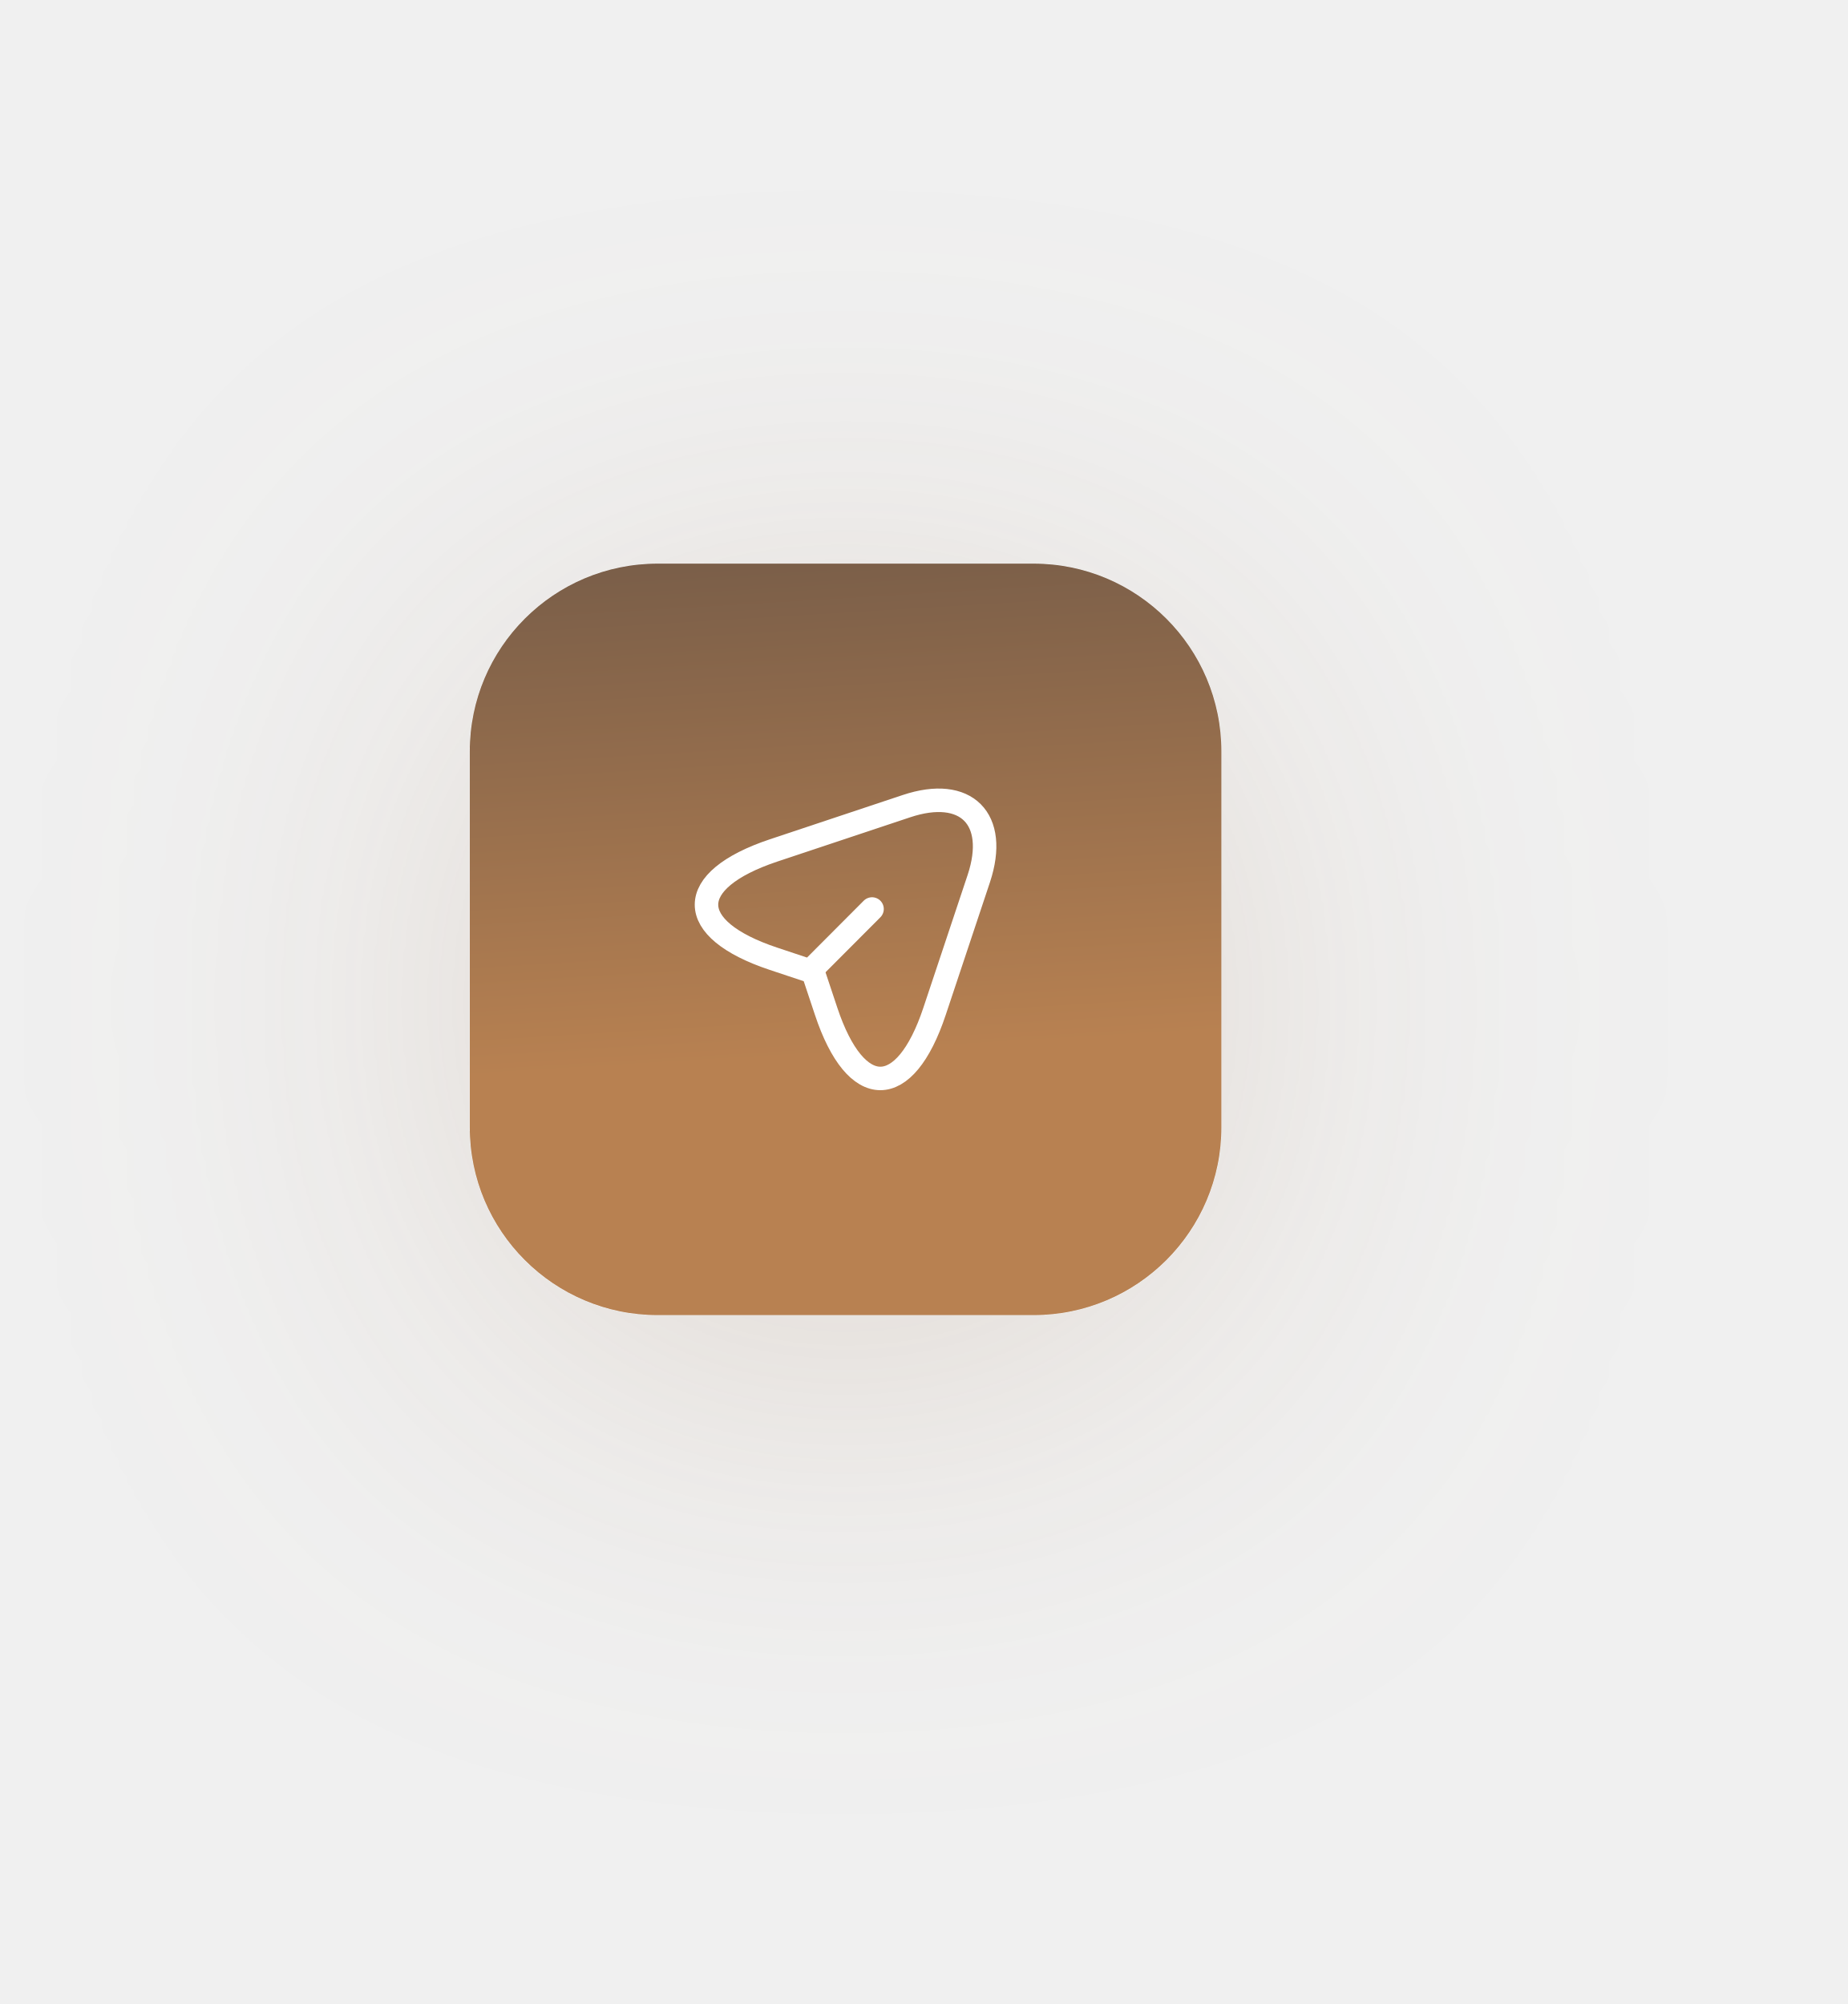
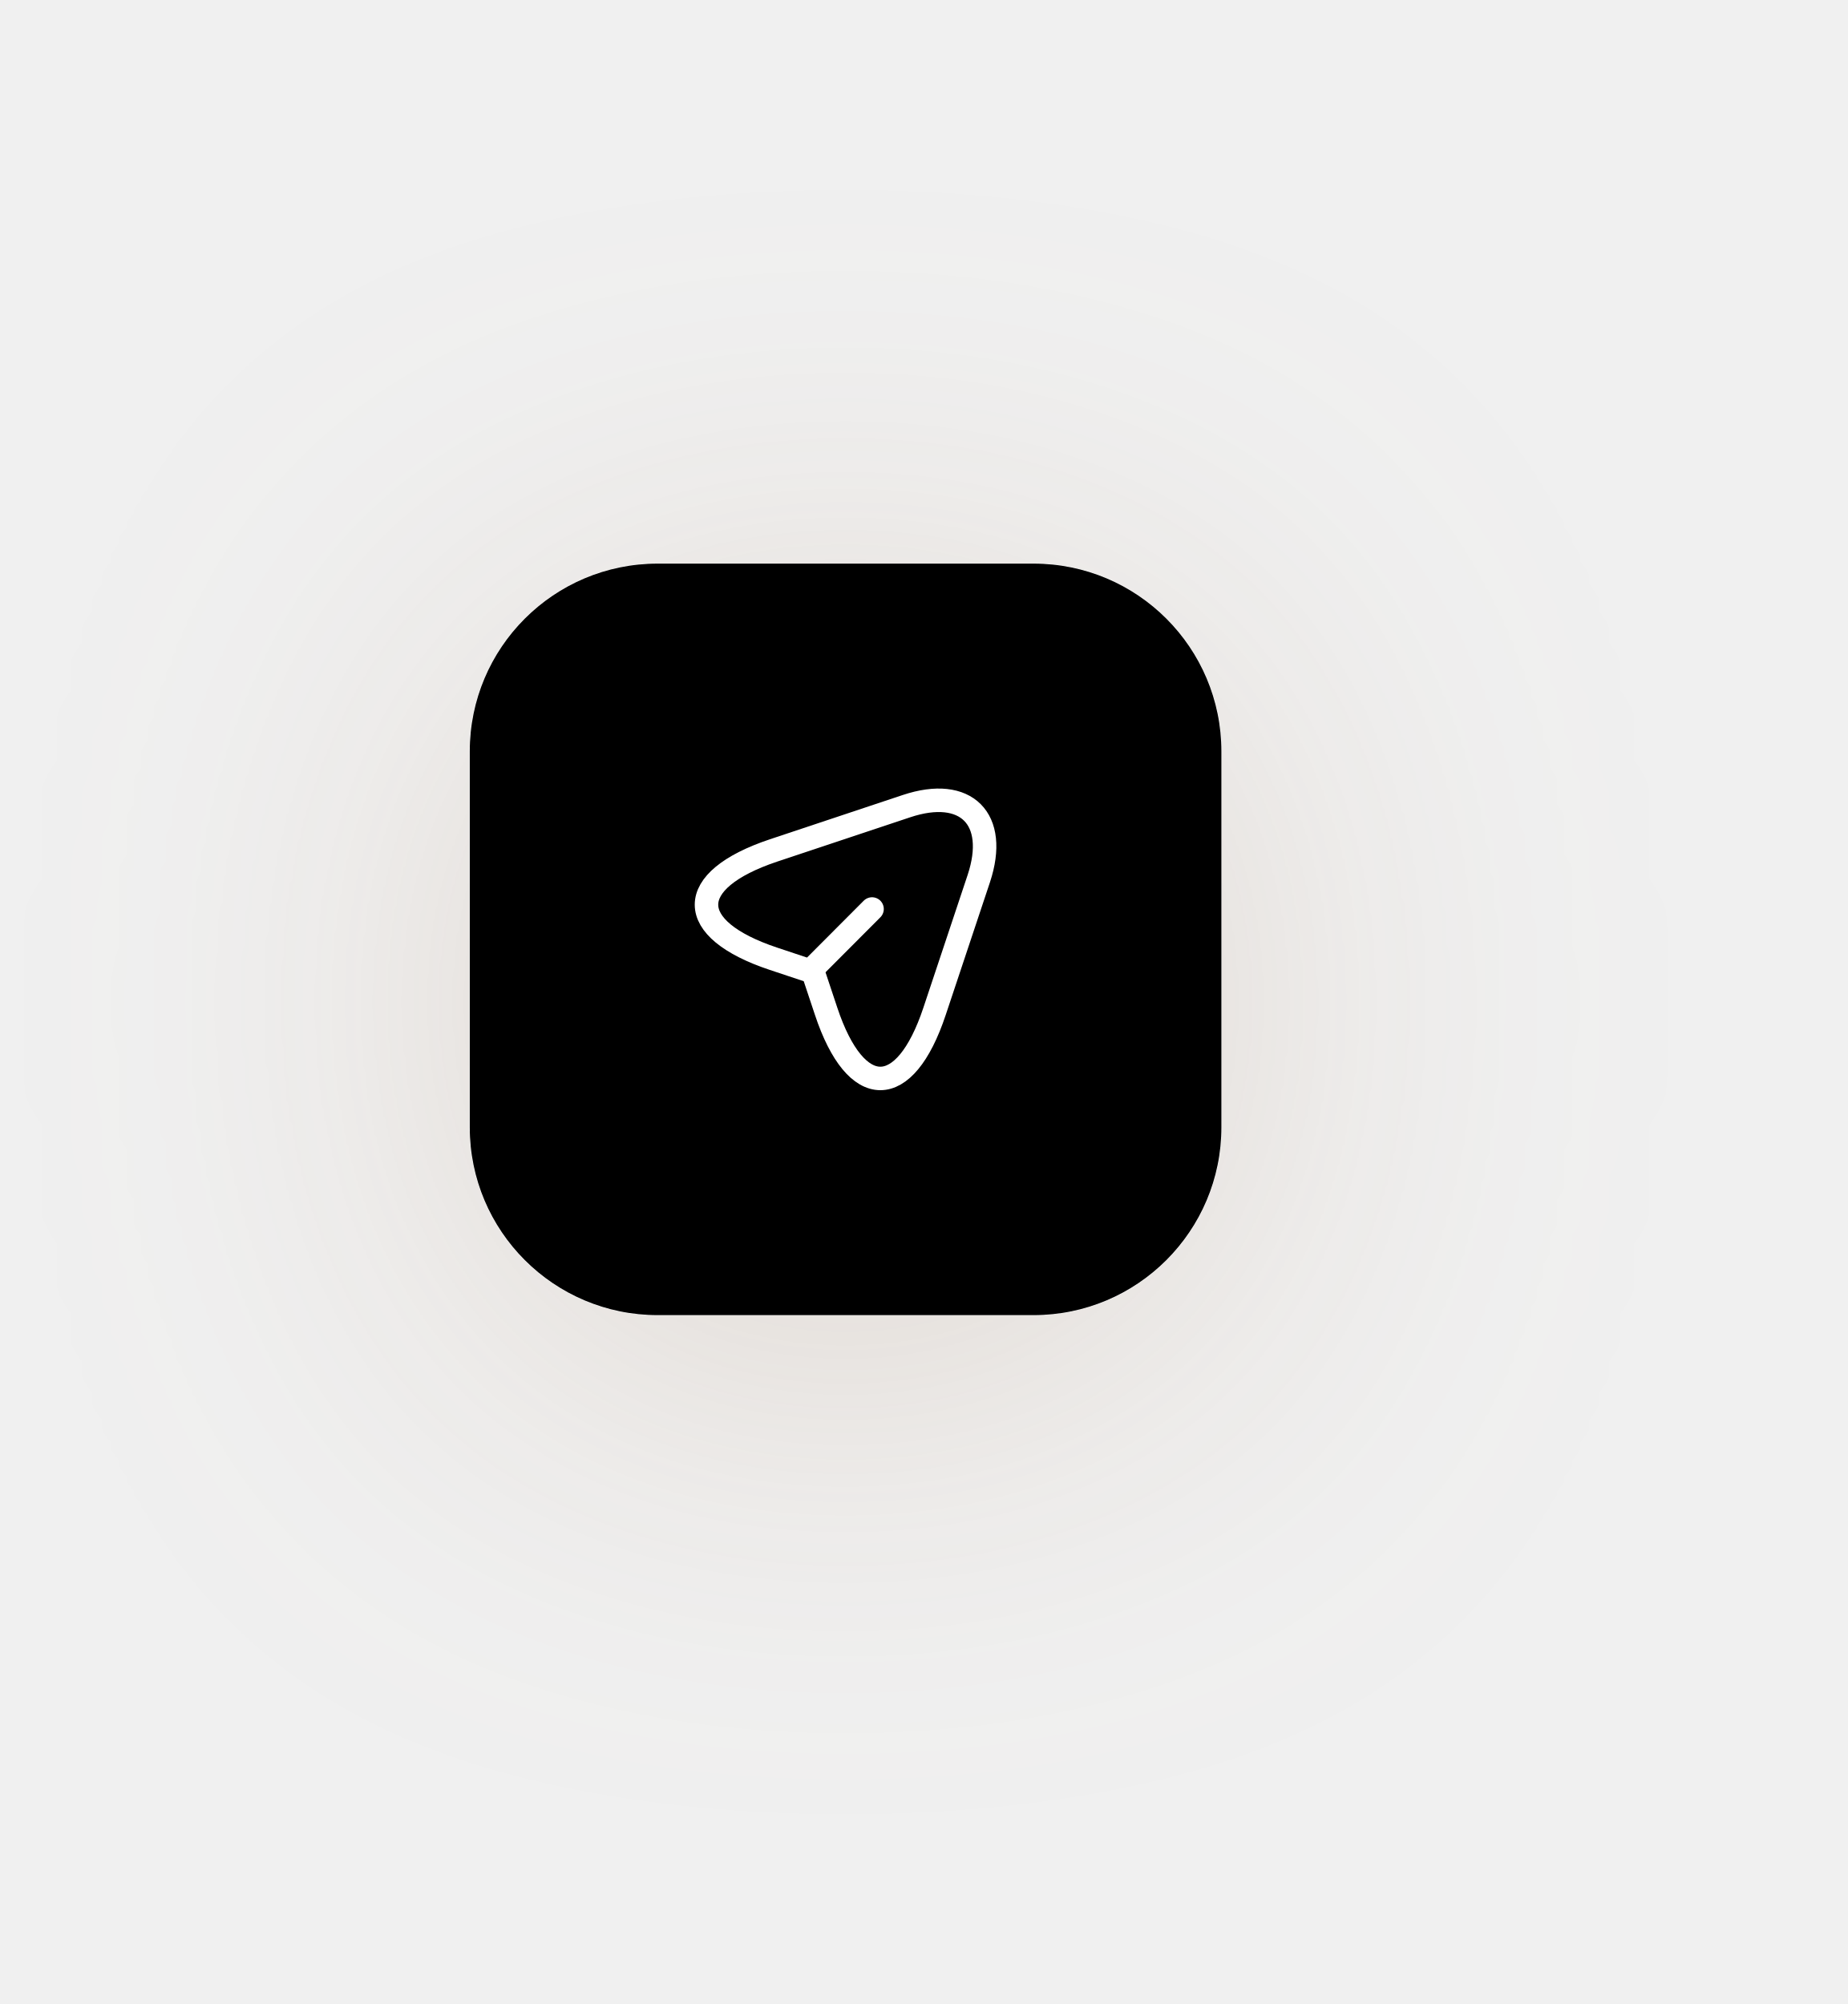
<svg xmlns="http://www.w3.org/2000/svg" width="118" height="128" viewBox="0 0 118 128" fill="none">
  <g filter="url(#filter0_d_194_1068)">
    <rect x="30" y="36" width="48" height="48" rx="12" fill="url(#paint0_linear_194_1068)" />
  </g>
  <path d="M49.4 54.32L57.89 51.49C61.7 50.22 63.77 52.3 62.51 56.11L59.68 64.6C57.78 70.31 54.66 70.31 52.76 64.6L51.92 62.08L49.4 61.24C43.69 59.34 43.69 56.23 49.4 54.32Z" stroke="white" stroke-width="1.5" stroke-linecap="round" stroke-linejoin="round" />
  <path d="M52.11 61.65L55.69 58.06" stroke="white" stroke-width="1.5" stroke-linecap="round" stroke-linejoin="round" />
  <defs>
    <filter id="filter0_d_194_1068" x="-10" y="0" width="128" height="128" filterUnits="userSpaceOnUse" color-interpolation-filters="sRGB">
      <feFlood flood-opacity="0" result="BackgroundImageFix" />
      <feColorMatrix in="SourceAlpha" type="matrix" values="0 0 0 0 0 0 0 0 0 0 0 0 0 0 0 0 0 0 127 0" result="hardAlpha" />
      <feOffset dy="4" />
      <feGaussianBlur stdDeviation="20" />
      <feComposite in2="hardAlpha" operator="out" />
      <feColorMatrix type="matrix" values="0 0 0 0 0.627 0 0 0 0 0.455 0 0 0 0 0.306 0 0 0 0.18 0" />
      <feBlend mode="normal" in2="BackgroundImageFix" result="effect1_dropShadow_194_1068" />
      <feBlend mode="normal" in="SourceGraphic" in2="effect1_dropShadow_194_1068" result="shape" />
    </filter>
    <linearGradient id="paint0_linear_194_1068" x1="52.831" y1="28.566" x2="55.171" y2="67.292" gradientUnits="userSpaceOnUse">
-       <stop stop-color="#6D5747" />
-       <stop offset="1" stop-color="#B88151" />
+       <stop stopColor="#6D5747" />
+       <stop offset="1" stopColor="#B88151" />
    </linearGradient>
  </defs>
</svg>
